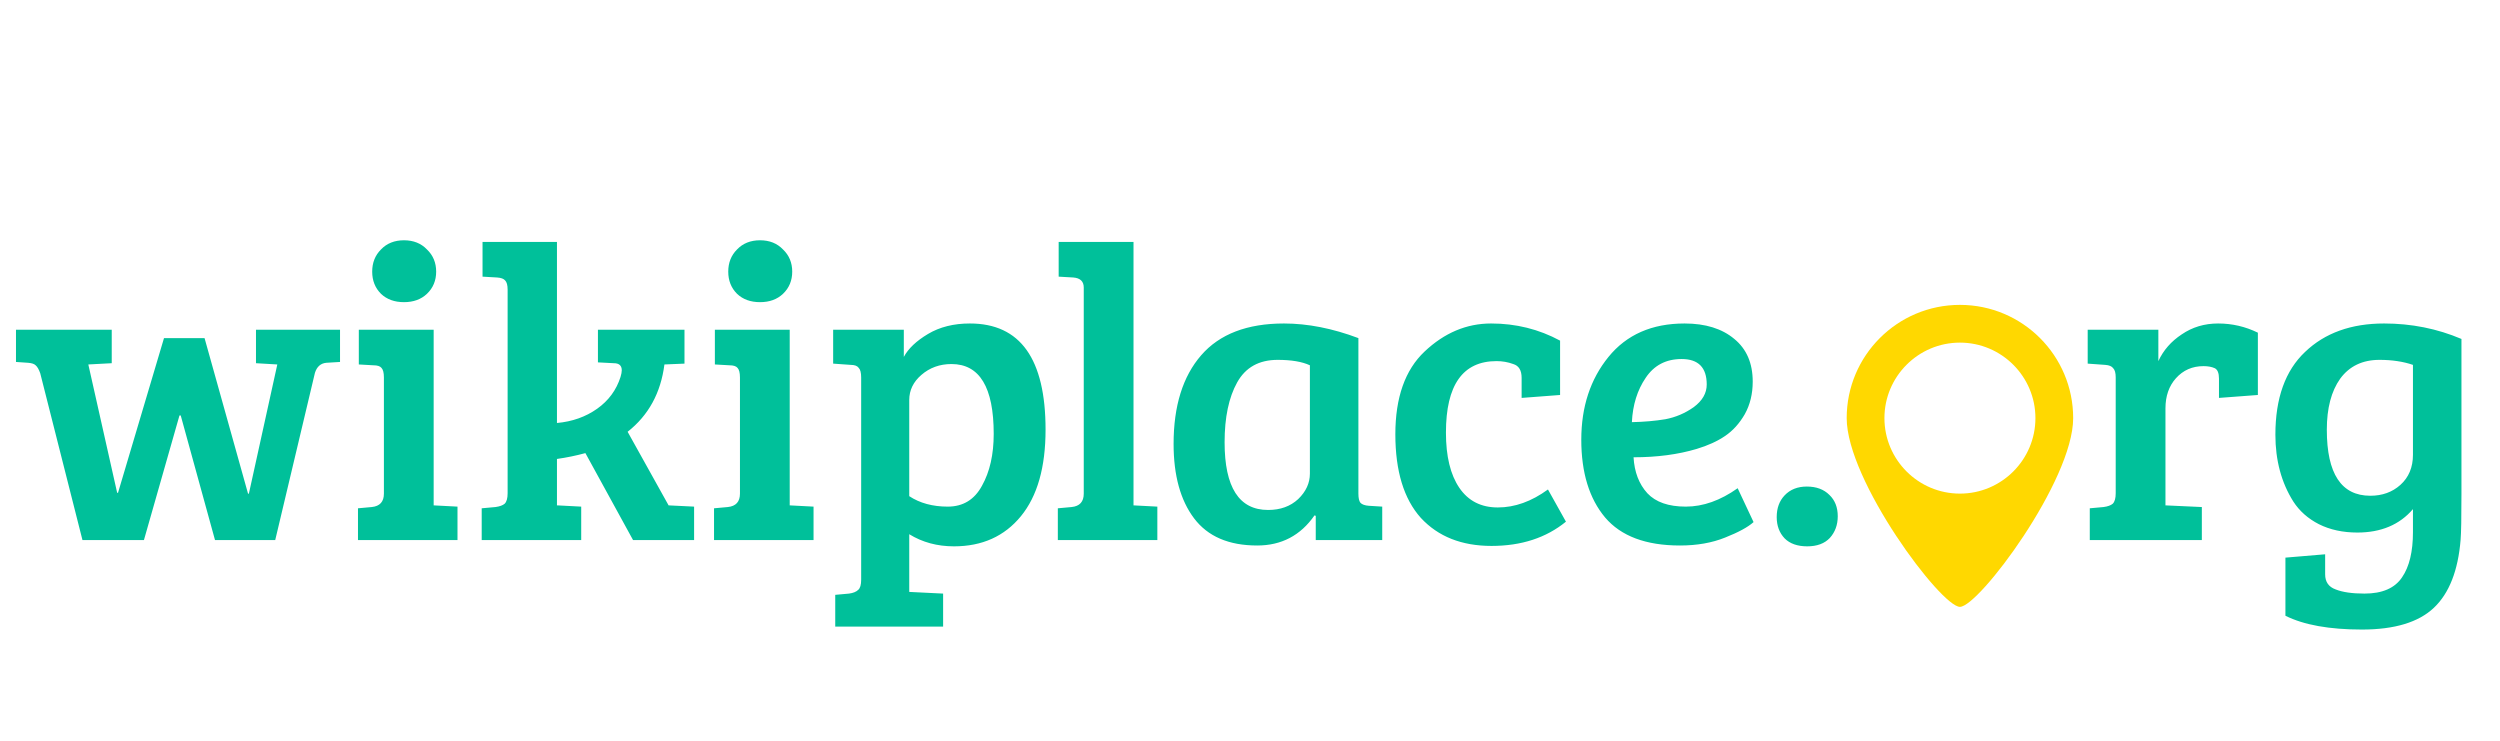
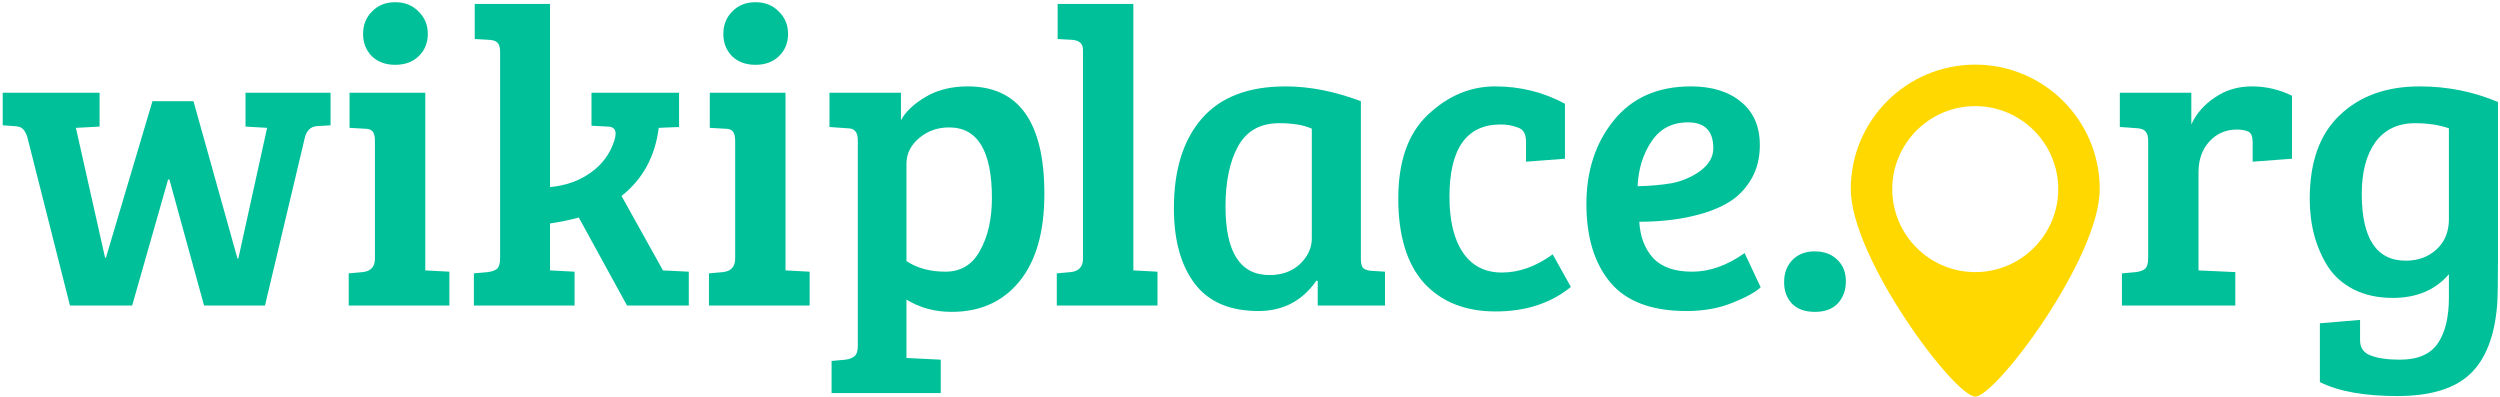
- <svg xmlns="http://www.w3.org/2000/svg" width="287" height="85" viewBox="0 0 287 85" fill="none">
-   <path d="M18.827 38.816H23.483L28.475 56.672H28.571L31.835 41.84L29.387 41.696V37.856H39.035V41.552L37.451 41.648C36.811 41.712 36.379 42.096 36.155 42.8L31.595 62H24.683L20.747 47.696H20.603L16.523 62H9.467L4.619 42.848C4.459 42.4 4.283 42.096 4.091 41.936C3.931 41.776 3.643 41.68 3.227 41.648L1.835 41.552V37.856H12.827V41.696L10.139 41.84L13.451 56.576H13.547L18.827 38.816ZM49.784 37.856V58.016L52.52 58.16V62H41.096V58.352L42.68 58.208C43.608 58.112 44.072 57.6 44.072 56.672V43.328C44.072 42.784 43.976 42.416 43.784 42.224C43.624 42.032 43.32 41.936 42.872 41.936L41.192 41.84V37.856H49.784ZM43.736 33.728C43.064 33.056 42.728 32.208 42.728 31.184C42.728 30.16 43.064 29.312 43.736 28.64C44.408 27.936 45.288 27.584 46.376 27.584C47.464 27.584 48.344 27.936 49.016 28.64C49.72 29.312 50.072 30.16 50.072 31.184C50.072 32.208 49.72 33.056 49.016 33.728C48.344 34.368 47.464 34.688 46.376 34.688C45.288 34.688 44.408 34.368 43.736 33.728ZM58.275 56.624V33.248C58.275 32.736 58.179 32.384 57.987 32.192C57.827 32 57.523 31.888 57.075 31.856L55.395 31.76V27.776H63.939V48.56C65.699 48.4 67.235 47.856 68.547 46.928C69.859 46 70.755 44.784 71.235 43.28C71.331 42.96 71.379 42.704 71.379 42.512C71.379 41.968 71.075 41.696 70.467 41.696L68.643 41.6V37.856H78.579V41.744L76.275 41.84C75.859 45.104 74.451 47.68 72.051 49.568L76.755 58.016L79.683 58.16V62H72.675L67.203 52.016C66.147 52.304 65.059 52.528 63.939 52.688V58.016H63.987L66.723 58.16V62H55.299V58.352L56.883 58.208C57.363 58.144 57.715 58.016 57.939 57.824C58.163 57.6 58.275 57.2 58.275 56.624ZM90.659 37.856V58.016L93.395 58.16V62H81.971V58.352L83.555 58.208C84.483 58.112 84.947 57.6 84.947 56.672V43.328C84.947 42.784 84.851 42.416 84.659 42.224C84.499 42.032 84.195 41.936 83.747 41.936L82.067 41.84V37.856H90.659ZM84.611 33.728C83.939 33.056 83.603 32.208 83.603 31.184C83.603 30.16 83.939 29.312 84.611 28.64C85.283 27.936 86.163 27.584 87.251 27.584C88.339 27.584 89.219 27.936 89.891 28.64C90.595 29.312 90.947 30.16 90.947 31.184C90.947 32.208 90.595 33.056 89.891 33.728C89.219 34.368 88.339 34.688 87.251 34.688C86.163 34.688 85.283 34.368 84.611 33.728ZM98.862 66.56V43.328C98.862 42.784 98.766 42.416 98.574 42.224C98.414 42 98.11 41.888 97.662 41.888L95.646 41.744V37.856H103.758V40.976C104.27 40.016 105.198 39.136 106.542 38.336C107.886 37.536 109.486 37.136 111.342 37.136C117.134 37.136 120.03 41.2 120.03 49.328C120.03 53.648 119.086 56.96 117.198 59.264C115.31 61.568 112.75 62.72 109.518 62.72C107.598 62.72 105.886 62.256 104.382 61.328V67.952L108.27 68.144V71.936H95.886V68.288L97.47 68.144C97.95 68.08 98.302 67.936 98.526 67.712C98.75 67.52 98.862 67.136 98.862 66.56ZM114.078 49.808C114.078 44.464 112.462 41.792 109.23 41.792C107.886 41.792 106.734 42.208 105.774 43.04C104.846 43.84 104.382 44.8 104.382 45.92V56.96C105.598 57.76 107.07 58.16 108.798 58.16C110.558 58.16 111.87 57.36 112.734 55.76C113.63 54.16 114.078 52.176 114.078 49.808ZM130.127 27.776V58.016L132.863 58.16V62H121.439V58.352L123.023 58.208C123.951 58.112 124.415 57.6 124.415 56.672V33.008C124.415 32.304 124.015 31.92 123.215 31.856L121.535 31.76V27.776H130.127ZM155.944 38.816V56.672C155.944 57.184 156.024 57.536 156.184 57.728C156.376 57.92 156.696 58.032 157.144 58.064L158.68 58.16V62H151.048V59.216L150.904 59.168C149.304 61.472 147.112 62.624 144.328 62.624C141.064 62.624 138.648 61.584 137.08 59.504C135.512 57.424 134.728 54.576 134.728 50.96C134.728 46.608 135.784 43.216 137.896 40.784C140.008 38.352 143.176 37.136 147.4 37.136C150.12 37.136 152.968 37.696 155.944 38.816ZM150.376 54.368V41.936C149.48 41.52 148.248 41.312 146.68 41.312C144.536 41.312 142.984 42.176 142.024 43.904C141.064 45.632 140.584 47.92 140.584 50.768C140.584 55.952 142.248 58.544 145.576 58.544C146.984 58.544 148.136 58.128 149.032 57.296C149.928 56.432 150.376 55.456 150.376 54.368ZM165.994 49.664C165.994 52.384 166.506 54.496 167.53 56C168.554 57.504 170.026 58.256 171.946 58.256C173.898 58.256 175.818 57.568 177.706 56.192L179.77 59.888C177.498 61.744 174.65 62.672 171.226 62.672C167.802 62.672 165.098 61.6 163.114 59.456C161.162 57.28 160.186 54.08 160.186 49.856C160.186 45.632 161.306 42.464 163.546 40.352C165.818 38.208 168.362 37.136 171.178 37.136C174.026 37.136 176.666 37.792 179.098 39.104V45.344L174.682 45.68V43.376C174.682 42.512 174.362 41.984 173.722 41.792C173.114 41.568 172.474 41.456 171.802 41.456C167.93 41.456 165.994 44.192 165.994 49.664ZM193.388 37.136C195.788 37.136 197.692 37.728 199.1 38.912C200.508 40.064 201.212 41.696 201.212 43.808C201.212 45.216 200.908 46.464 200.3 47.552C199.692 48.608 198.94 49.44 198.044 50.048C197.148 50.656 196.06 51.152 194.78 51.536C192.636 52.176 190.22 52.496 187.532 52.496C187.628 54.192 188.156 55.568 189.116 56.624C190.076 57.648 191.548 58.16 193.532 58.16C195.516 58.16 197.5 57.456 199.484 56.048L201.308 59.936C200.668 60.512 199.58 61.104 198.044 61.712C196.54 62.32 194.812 62.624 192.86 62.624C188.956 62.624 186.092 61.552 184.268 59.408C182.444 57.232 181.532 54.256 181.532 50.48C181.532 46.704 182.572 43.536 184.652 40.976C186.732 38.416 189.644 37.136 193.388 37.136ZM191.18 48.128C192.364 47.904 193.452 47.44 194.444 46.736C195.436 46 195.932 45.136 195.932 44.144C195.932 42.192 194.972 41.216 193.052 41.216C191.26 41.216 189.884 41.936 188.924 43.376C187.964 44.784 187.436 46.48 187.34 48.464C188.748 48.432 190.028 48.32 191.18 48.128ZM207.47 62.72C206.35 62.72 205.486 62.416 204.878 61.808C204.27 61.168 203.966 60.352 203.966 59.36C203.966 58.336 204.27 57.504 204.878 56.864C205.518 56.192 206.366 55.856 207.422 55.856C208.51 55.856 209.374 56.176 210.014 56.816C210.654 57.424 210.974 58.24 210.974 59.264C210.974 60.256 210.67 61.088 210.062 61.76C209.454 62.4 208.59 62.72 207.47 62.72ZM242.883 56.624V43.328C242.883 42.816 242.787 42.464 242.595 42.272C242.435 42.048 242.131 41.92 241.683 41.888L239.667 41.744V37.856H247.779V41.456C248.355 40.208 249.251 39.184 250.467 38.384C251.683 37.552 253.075 37.136 254.643 37.136C256.243 37.136 257.763 37.488 259.203 38.192V45.344L254.739 45.68V43.472C254.739 42.832 254.579 42.432 254.259 42.272C253.907 42.112 253.475 42.032 252.963 42.032C251.683 42.032 250.627 42.496 249.795 43.424C248.995 44.32 248.595 45.472 248.595 46.88V58.016L252.771 58.208V62H239.907V58.352L241.491 58.208C241.971 58.144 242.323 58.016 242.547 57.824C242.771 57.6 242.883 57.2 242.883 56.624ZM282.479 61.952C282.191 65.504 281.167 68.112 279.407 69.776C277.647 71.44 274.895 72.272 271.151 72.272C267.407 72.272 264.479 71.744 262.367 70.688V64.016L266.927 63.632V65.936C266.927 66.8 267.327 67.376 268.127 67.664C268.927 67.984 270.031 68.144 271.439 68.144C273.487 68.144 274.927 67.52 275.759 66.272C276.591 65.056 277.007 63.328 277.007 61.088V58.448C275.471 60.24 273.343 61.136 270.623 61.136C268.959 61.136 267.487 60.816 266.207 60.176C264.959 59.536 263.983 58.672 263.279 57.584C261.903 55.408 261.215 52.848 261.215 49.904C261.215 45.712 262.351 42.544 264.623 40.4C266.895 38.224 269.919 37.136 273.695 37.136C276.831 37.136 279.791 37.728 282.575 38.912V56.72C282.575 59.44 282.543 61.184 282.479 61.952ZM277.007 52.208V41.888C275.887 41.504 274.607 41.312 273.167 41.312C271.215 41.312 269.711 42.032 268.655 43.472C267.631 44.912 267.119 46.864 267.119 49.328C267.119 54.384 268.783 56.912 272.111 56.912C273.487 56.912 274.639 56.496 275.567 55.664C276.527 54.8 277.007 53.648 277.007 52.208Z" fill="#00C09A" />
-   <path d="M225 35C217.821 35 212 40.821 212 48C212 55.179 222.833 69.666 225 69.666C227.167 69.666 238 55.179 238 48C238 40.821 232.179 35 225 35ZM225 56.667C220.22 56.667 216.333 52.778 216.333 48C216.333 43.222 220.22 39.333 225 39.333C229.78 39.333 233.667 43.222 233.667 48C233.667 52.778 229.78 56.667 225 56.667Z" fill="#FFD800" />
+ <svg xmlns="http://www.w3.org/2000/svg" width="851" height="135" viewBox="0 0 851 135" fill="none">
+   <path d="M51.896 34.448H65.864L80.84 88.016H81.128L90.92 43.52L83.576 43.088V31.568H112.52V42.656L107.768 42.944C105.848 43.136 104.552 44.288 103.88 46.4L90.2 104H69.464L57.656 61.088H57.224L44.984 104H23.816L9.272 46.544C8.792 45.2 8.264 44.288 7.688 43.808C7.208 43.328 6.344 43.04 5.096 42.944L0.92 42.656V31.568H33.896V43.088L25.832 43.52L35.768 87.728H36.056L51.896 34.448Z" fill="#00C09A" />
+   <path d="M144.765 31.568V92.048L152.973 92.48V104H118.701V93.056L123.453 92.624C126.237 92.336 127.629 90.8 127.629 88.016V47.984C127.629 46.352 127.341 45.248 126.765 44.672C126.285 44.096 125.373 43.808 124.029 43.808L118.989 43.52V31.568H144.765ZM126.621 19.184C124.605 17.168 123.597 14.624 123.597 11.552C123.597 8.48 124.605 5.936 126.621 3.92C128.637 1.808 131.277 0.752 134.541 0.752C137.805 0.752 140.445 1.808 142.461 3.92C144.573 5.936 145.629 8.48 145.629 11.552C145.629 14.624 144.573 17.168 142.461 19.184C140.445 21.104 137.805 22.064 134.541 22.064C131.277 22.064 128.637 21.104 126.621 19.184Z" fill="#00C09A" />
+   <path d="M170.238 87.872V17.744C170.238 16.208 169.95 15.152 169.374 14.576C168.894 14 167.982 13.664 166.638 13.568L161.598 13.28V1.328H187.23V63.68C192.51 63.2 197.118 61.568 201.054 58.784C204.99 56 207.678 52.352 209.118 47.84C209.406 46.88 209.55 46.112 209.55 45.536C209.55 43.904 208.638 43.088 206.814 43.088L201.342 42.8V31.568H231.15V43.232L224.238 43.52C222.99 53.312 218.766 61.04 211.566 66.704L225.678 92.048L234.462 92.48V104H213.438L197.022 74.048C193.854 74.912 190.59 75.584 187.23 76.064V92.048H187.374L195.582 92.48V104H161.31V93.056L166.062 92.624C167.502 92.432 168.558 92.048 169.23 91.472C169.902 90.8 170.238 89.6 170.238 87.872Z" fill="#00C09A" />
+   <path d="M267.39 31.568V92.048L275.598 92.48V104H241.326V93.056L246.078 92.624C248.862 92.336 250.254 90.8 250.254 88.016V47.984C250.254 46.352 249.966 45.248 249.39 44.672C248.91 44.096 247.998 43.808 246.654 43.808L241.614 43.52V31.568H267.39ZM249.246 19.184C247.23 17.168 246.222 14.624 246.222 11.552C246.222 8.48 247.23 5.936 249.246 3.92C251.262 1.808 253.902 0.752 257.166 0.752C260.43 0.752 263.07 1.808 265.086 3.92C267.198 5.936 268.254 8.48 268.254 11.552C268.254 14.624 267.198 17.168 265.086 19.184C263.07 21.104 260.43 22.064 257.166 22.064C253.902 22.064 251.262 21.104 249.246 19.184Z" fill="#00C09A" />
+   <path d="M291.999 117.68V47.984C291.999 46.352 291.711 45.248 291.135 44.672C290.655 44 289.743 43.664 288.399 43.664L282.351 43.232V31.568H306.687V40.928C308.223 38.048 311.007 35.408 315.039 33.008C319.071 30.608 323.871 29.408 329.439 29.408C346.815 29.408 355.503 41.6 355.503 65.984C355.503 78.944 352.671 88.88 347.007 95.792C341.343 102.704 333.663 106.16 323.967 106.16C318.207 106.16 313.071 104.768 308.559 101.984V121.856L320.223 122.432V133.808H283.071V122.864L287.823 122.432C289.263 122.24 290.319 121.808 290.991 121.136C291.663 120.56 291.999 119.408 291.999 117.68ZM337.647 67.424C337.647 51.392 332.799 43.376 323.103 43.376C319.071 43.376 315.615 44.624 312.735 47.12C309.951 49.52 308.559 52.4 308.559 55.76V88.88C312.207 91.28 316.623 92.48 321.807 92.48C327.087 92.48 331.023 90.08 333.615 85.28C336.303 80.48 337.647 74.528 337.647 67.424Z" fill="#00C09A" />
+   <path d="M385.795 1.328V92.048L394.003 92.48V104H359.731V93.056L364.483 92.624C367.267 92.336 368.659 90.8 368.659 88.016V17.024C368.659 14.912 367.459 13.76 365.059 13.568L360.019 13.28V1.328H385.795Z" fill="#00C09A" />
+   <path d="M463.246 34.448V88.016C463.246 89.552 463.485 90.608 463.965 91.184C464.541 91.76 465.501 92.096 466.845 92.192L471.453 92.48V104H448.557V95.648L448.125 95.504C443.325 102.416 436.749 105.872 428.397 105.872C418.605 105.872 411.358 102.752 406.654 96.512C401.95 90.272 399.598 81.728 399.598 70.88C399.598 57.824 402.766 47.648 409.102 40.352C415.438 33.056 424.941 29.408 437.613 29.408C445.773 29.408 454.318 31.088 463.246 34.448ZM446.542 81.104V43.808C443.854 42.56 440.157 41.936 435.453 41.936C429.021 41.936 424.366 44.528 421.486 49.712C418.606 54.896 417.165 61.76 417.165 70.304C417.165 85.856 422.158 93.632 432.142 93.632C436.366 93.632 439.821 92.384 442.509 89.888C445.197 87.296 446.542 84.368 446.542 81.104Z" fill="#00C09A" />
+   <path d="M493.397 66.992C493.397 75.152 494.933 81.488 498.005 86C501.077 90.512 505.493 92.768 511.253 92.768C517.109 92.768 522.869 90.704 528.533 86.576L534.725 97.664C527.909 103.232 519.365 106.016 509.093 106.016C498.821 106.016 490.709 102.8 484.757 96.368C478.901 89.84 475.973 80.24 475.973 67.568C475.973 54.896 479.333 45.392 486.053 39.056C492.869 32.624 500.501 29.408 508.949 29.408C517.493 29.408 525.413 31.376 532.709 35.312V54.032L519.461 55.04V48.128C519.461 45.536 518.501 43.952 516.581 43.376C514.757 42.704 512.837 42.368 510.821 42.368C499.205 42.368 493.397 50.576 493.397 66.992Z" fill="#00C09A" />
+   <path d="M575.578 29.408C582.778 29.408 588.49 31.184 592.714 34.736C596.938 38.192 599.05 43.088 599.05 49.424C599.05 53.648 598.138 57.392 596.314 60.656C594.49 63.824 592.234 66.32 589.546 68.144C586.858 69.968 583.594 71.456 579.754 72.608C573.322 74.528 566.074 75.488 558.01 75.488C558.298 80.576 559.882 84.704 562.762 87.872C565.642 90.944 570.058 92.48 576.01 92.48C581.962 92.48 587.914 90.368 593.866 86.144L599.338 97.808C597.418 99.536 594.154 101.312 589.546 103.136C585.034 104.96 579.85 105.872 573.994 105.872C562.282 105.872 553.69 102.656 548.218 96.224C542.746 89.696 540.01 80.768 540.01 69.44C540.01 58.112 543.13 48.608 549.37 40.928C555.61 33.248 564.346 29.408 575.578 29.408ZM568.954 62.384C572.506 61.712 575.77 60.32 578.746 58.208C581.722 56 583.21 53.408 583.21 50.432C583.21 44.576 580.33 41.648 574.57 41.648C569.194 41.648 565.066 43.808 562.186 48.128C559.306 52.352 557.722 57.44 557.434 63.392C561.658 63.296 565.498 62.96 568.954 62.384Z" fill="#00C09A" />
+   <path d="M617.824 106.16C614.464 106.16 611.872 105.248 610.048 103.424C608.224 101.504 607.312 99.056 607.312 96.08C607.312 93.008 608.224 90.512 610.048 88.592C611.968 86.576 614.512 85.568 617.68 85.568C620.944 85.568 623.536 86.528 625.456 88.448C627.376 90.272 628.336 92.72 628.336 95.792C628.336 98.768 627.424 101.264 625.6 103.28C623.776 105.2 621.184 106.16 617.824 106.16Z" fill="#00C09A" />
+   <path d="M731.236 87.872V47.984C731.236 46.448 730.948 45.392 730.372 44.816C729.892 44.144 728.98 43.76 727.636 43.664L721.588 43.232V31.568H745.924V42.368C747.652 38.624 750.34 35.552 753.988 33.152C757.636 30.656 761.812 29.408 766.516 29.408C771.316 29.408 775.876 30.464 780.196 32.576V54.032L766.804 55.04V48.416C766.804 46.496 766.324 45.296 765.364 44.816C764.308 44.336 763.012 44.096 761.476 44.096C757.636 44.096 754.468 45.488 751.972 48.272C749.572 50.96 748.372 54.416 748.372 58.64V92.048L760.9 92.624V104H722.308V93.056L727.06 92.624C728.5 92.432 729.556 92.048 730.228 91.472C730.9 90.8 731.236 89.6 731.236 87.872Z" fill="#00C09A" />
+   <path d="M850.024 103.856C849.16 114.512 846.088 122.336 840.808 127.328C835.528 132.32 827.272 134.816 816.04 134.816C804.808 134.816 796.024 133.232 789.688 130.064V110.048L803.368 108.896V115.808C803.368 118.4 804.568 120.128 806.968 120.992C809.368 121.952 812.68 122.432 816.904 122.432C823.048 122.432 827.368 120.56 829.864 116.816C832.36 113.168 833.608 107.984 833.608 101.264V93.344C829 98.72 822.616 101.408 814.456 101.408C809.464 101.408 805.048 100.448 801.208 98.528C797.464 96.608 794.536 94.016 792.424 90.752C788.296 84.224 786.232 76.544 786.232 67.712C786.232 55.136 789.64 45.632 796.456 39.2C803.272 32.672 812.344 29.408 823.672 29.408C833.08 29.408 841.96 31.184 850.312 34.736V88.16C850.312 96.32 850.216 101.552 850.024 103.856ZM833.608 74.624V43.664C830.248 42.512 826.408 41.936 822.088 41.936C816.232 41.936 811.72 44.096 808.552 48.416C805.48 52.736 803.944 58.592 803.944 65.984C803.944 81.152 808.936 88.736 818.92 88.736C823.048 88.736 826.504 87.488 829.288 84.992C832.168 82.4 833.608 78.944 833.608 74.624Z" fill="#00C09A" />
+   <path d="M672.375 22C648.974 22 630 40.974 630 64.375C630 87.776 665.313 135 672.375 135C679.438 135 714.75 87.776 714.75 64.375C714.75 40.974 695.776 22 672.375 22ZM672.375 92.625C656.795 92.625 644.125 79.948 644.125 64.375C644.125 48.802 656.795 36.125 672.375 36.125C687.956 36.125 700.625 48.802 700.625 64.375C700.625 79.948 687.956 92.625 672.375 92.625Z" fill="#FFD800" />
</svg>
